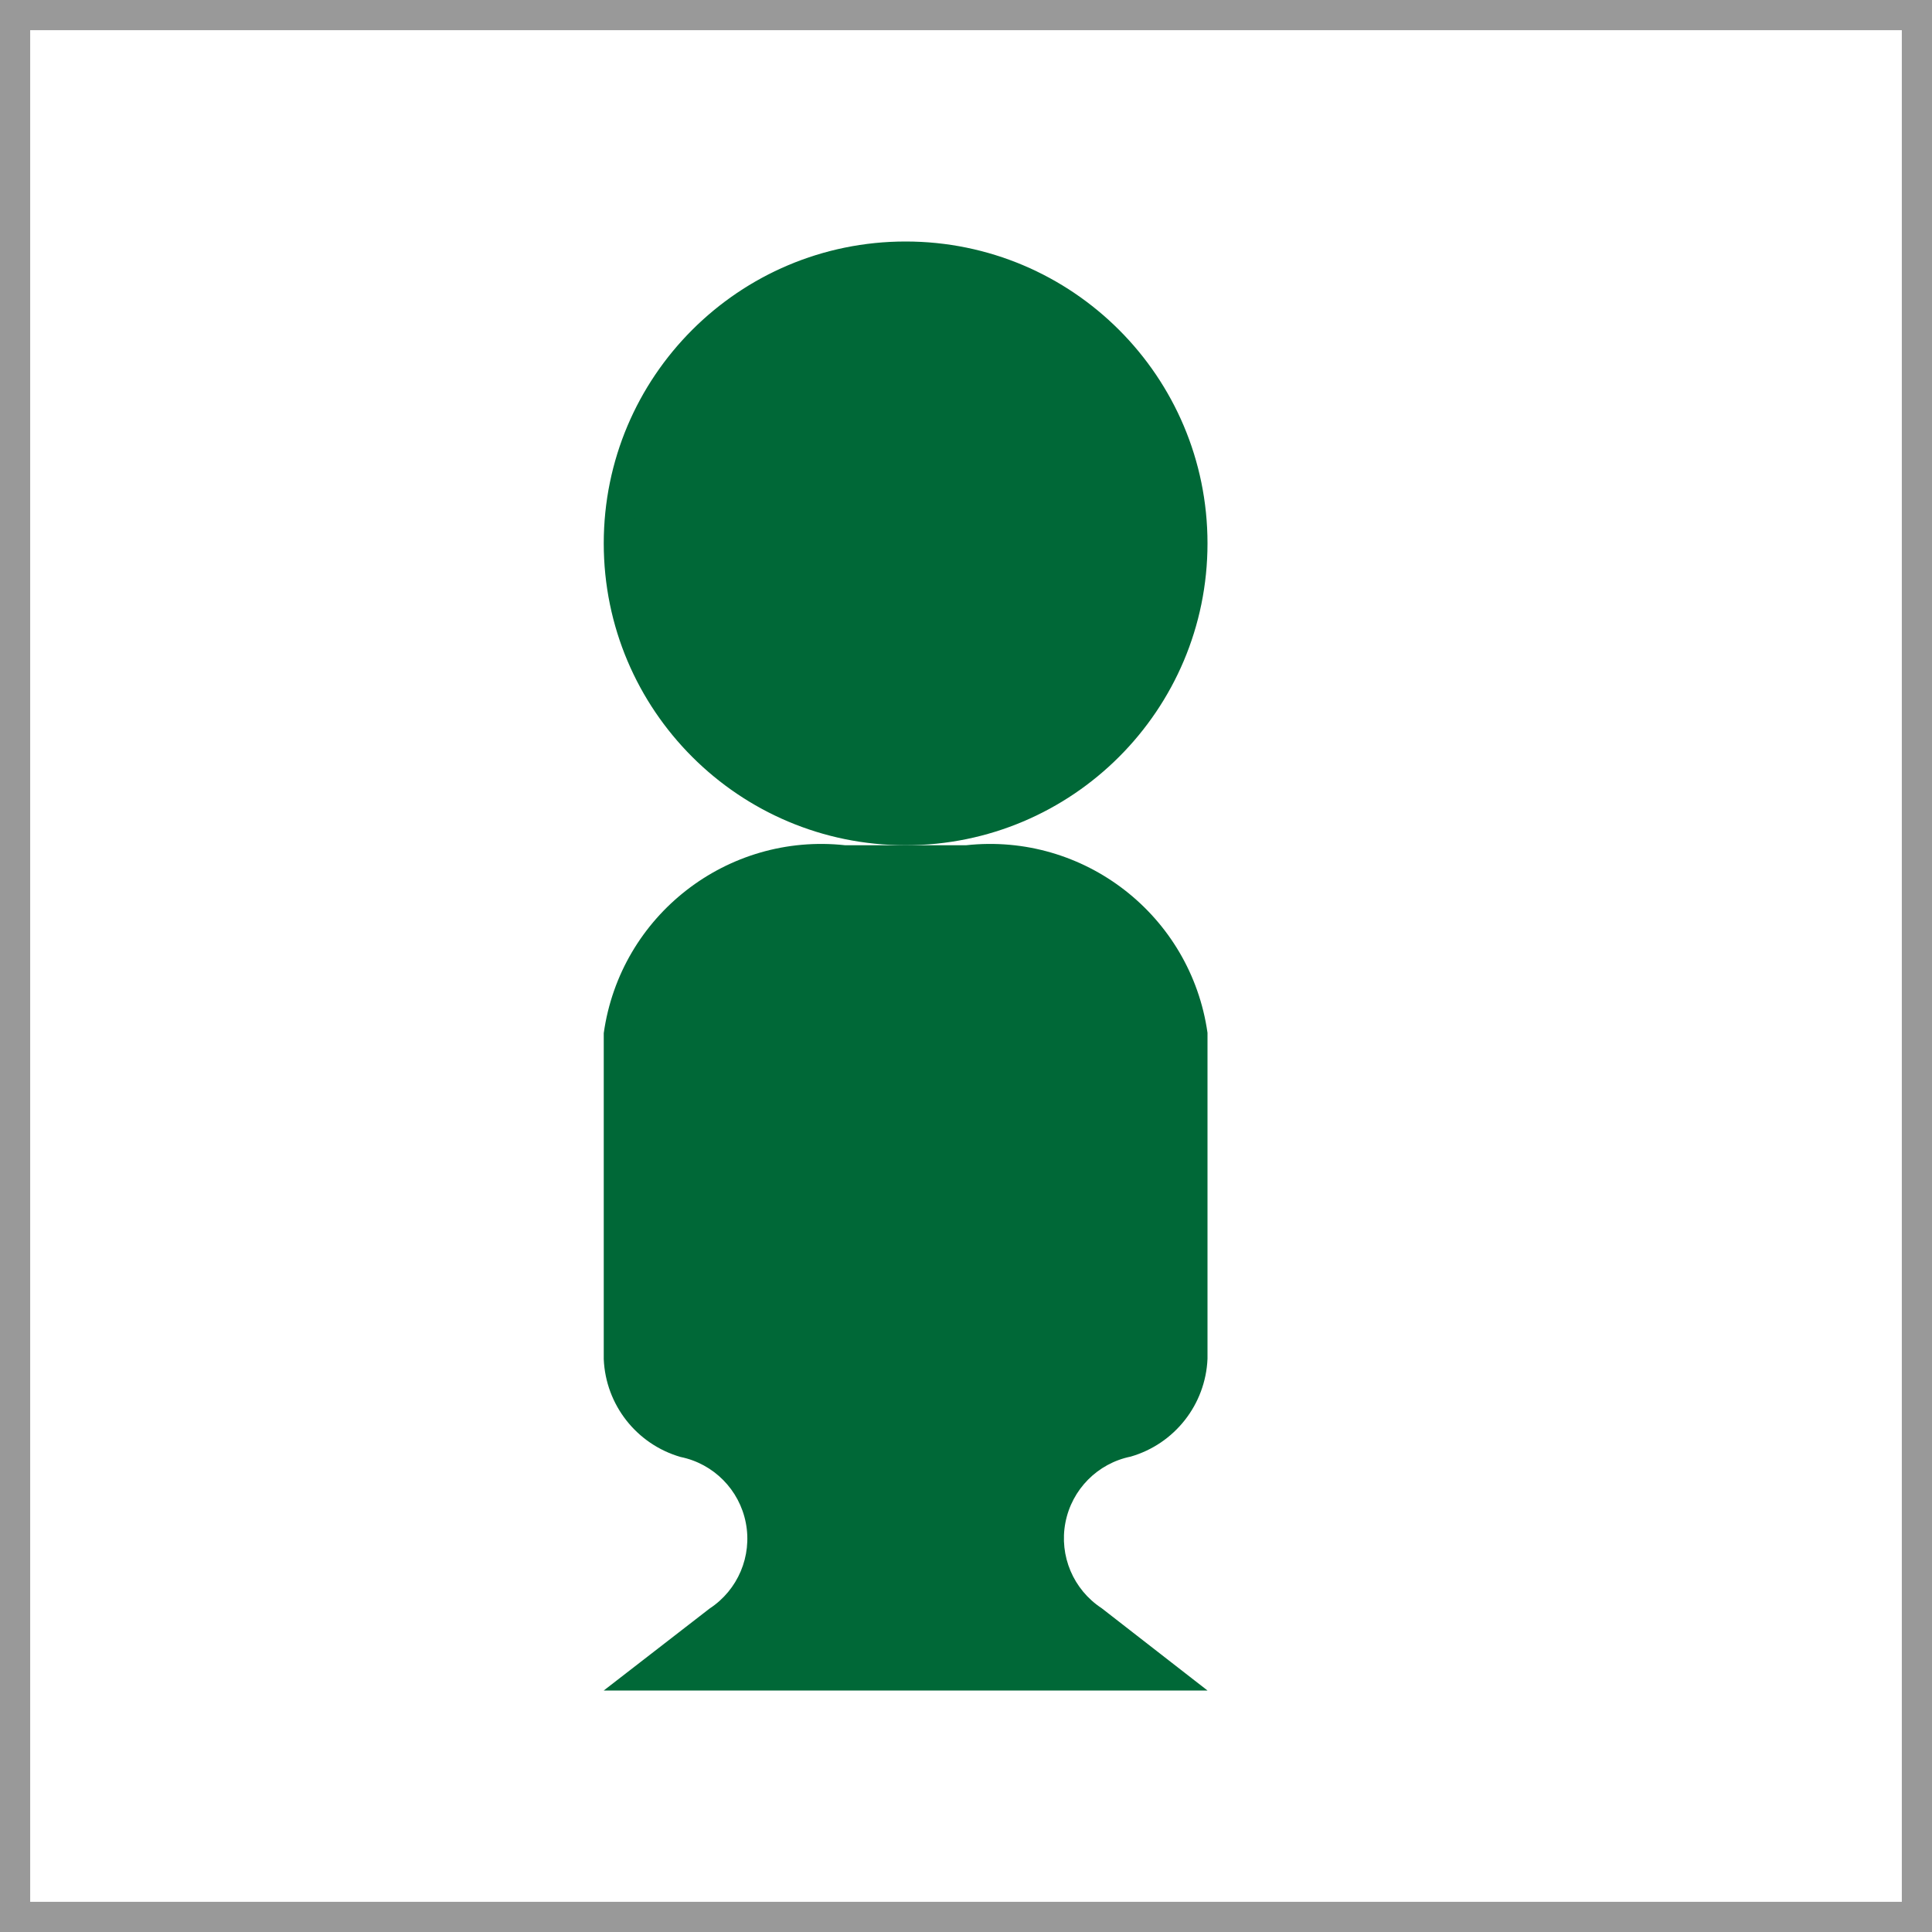
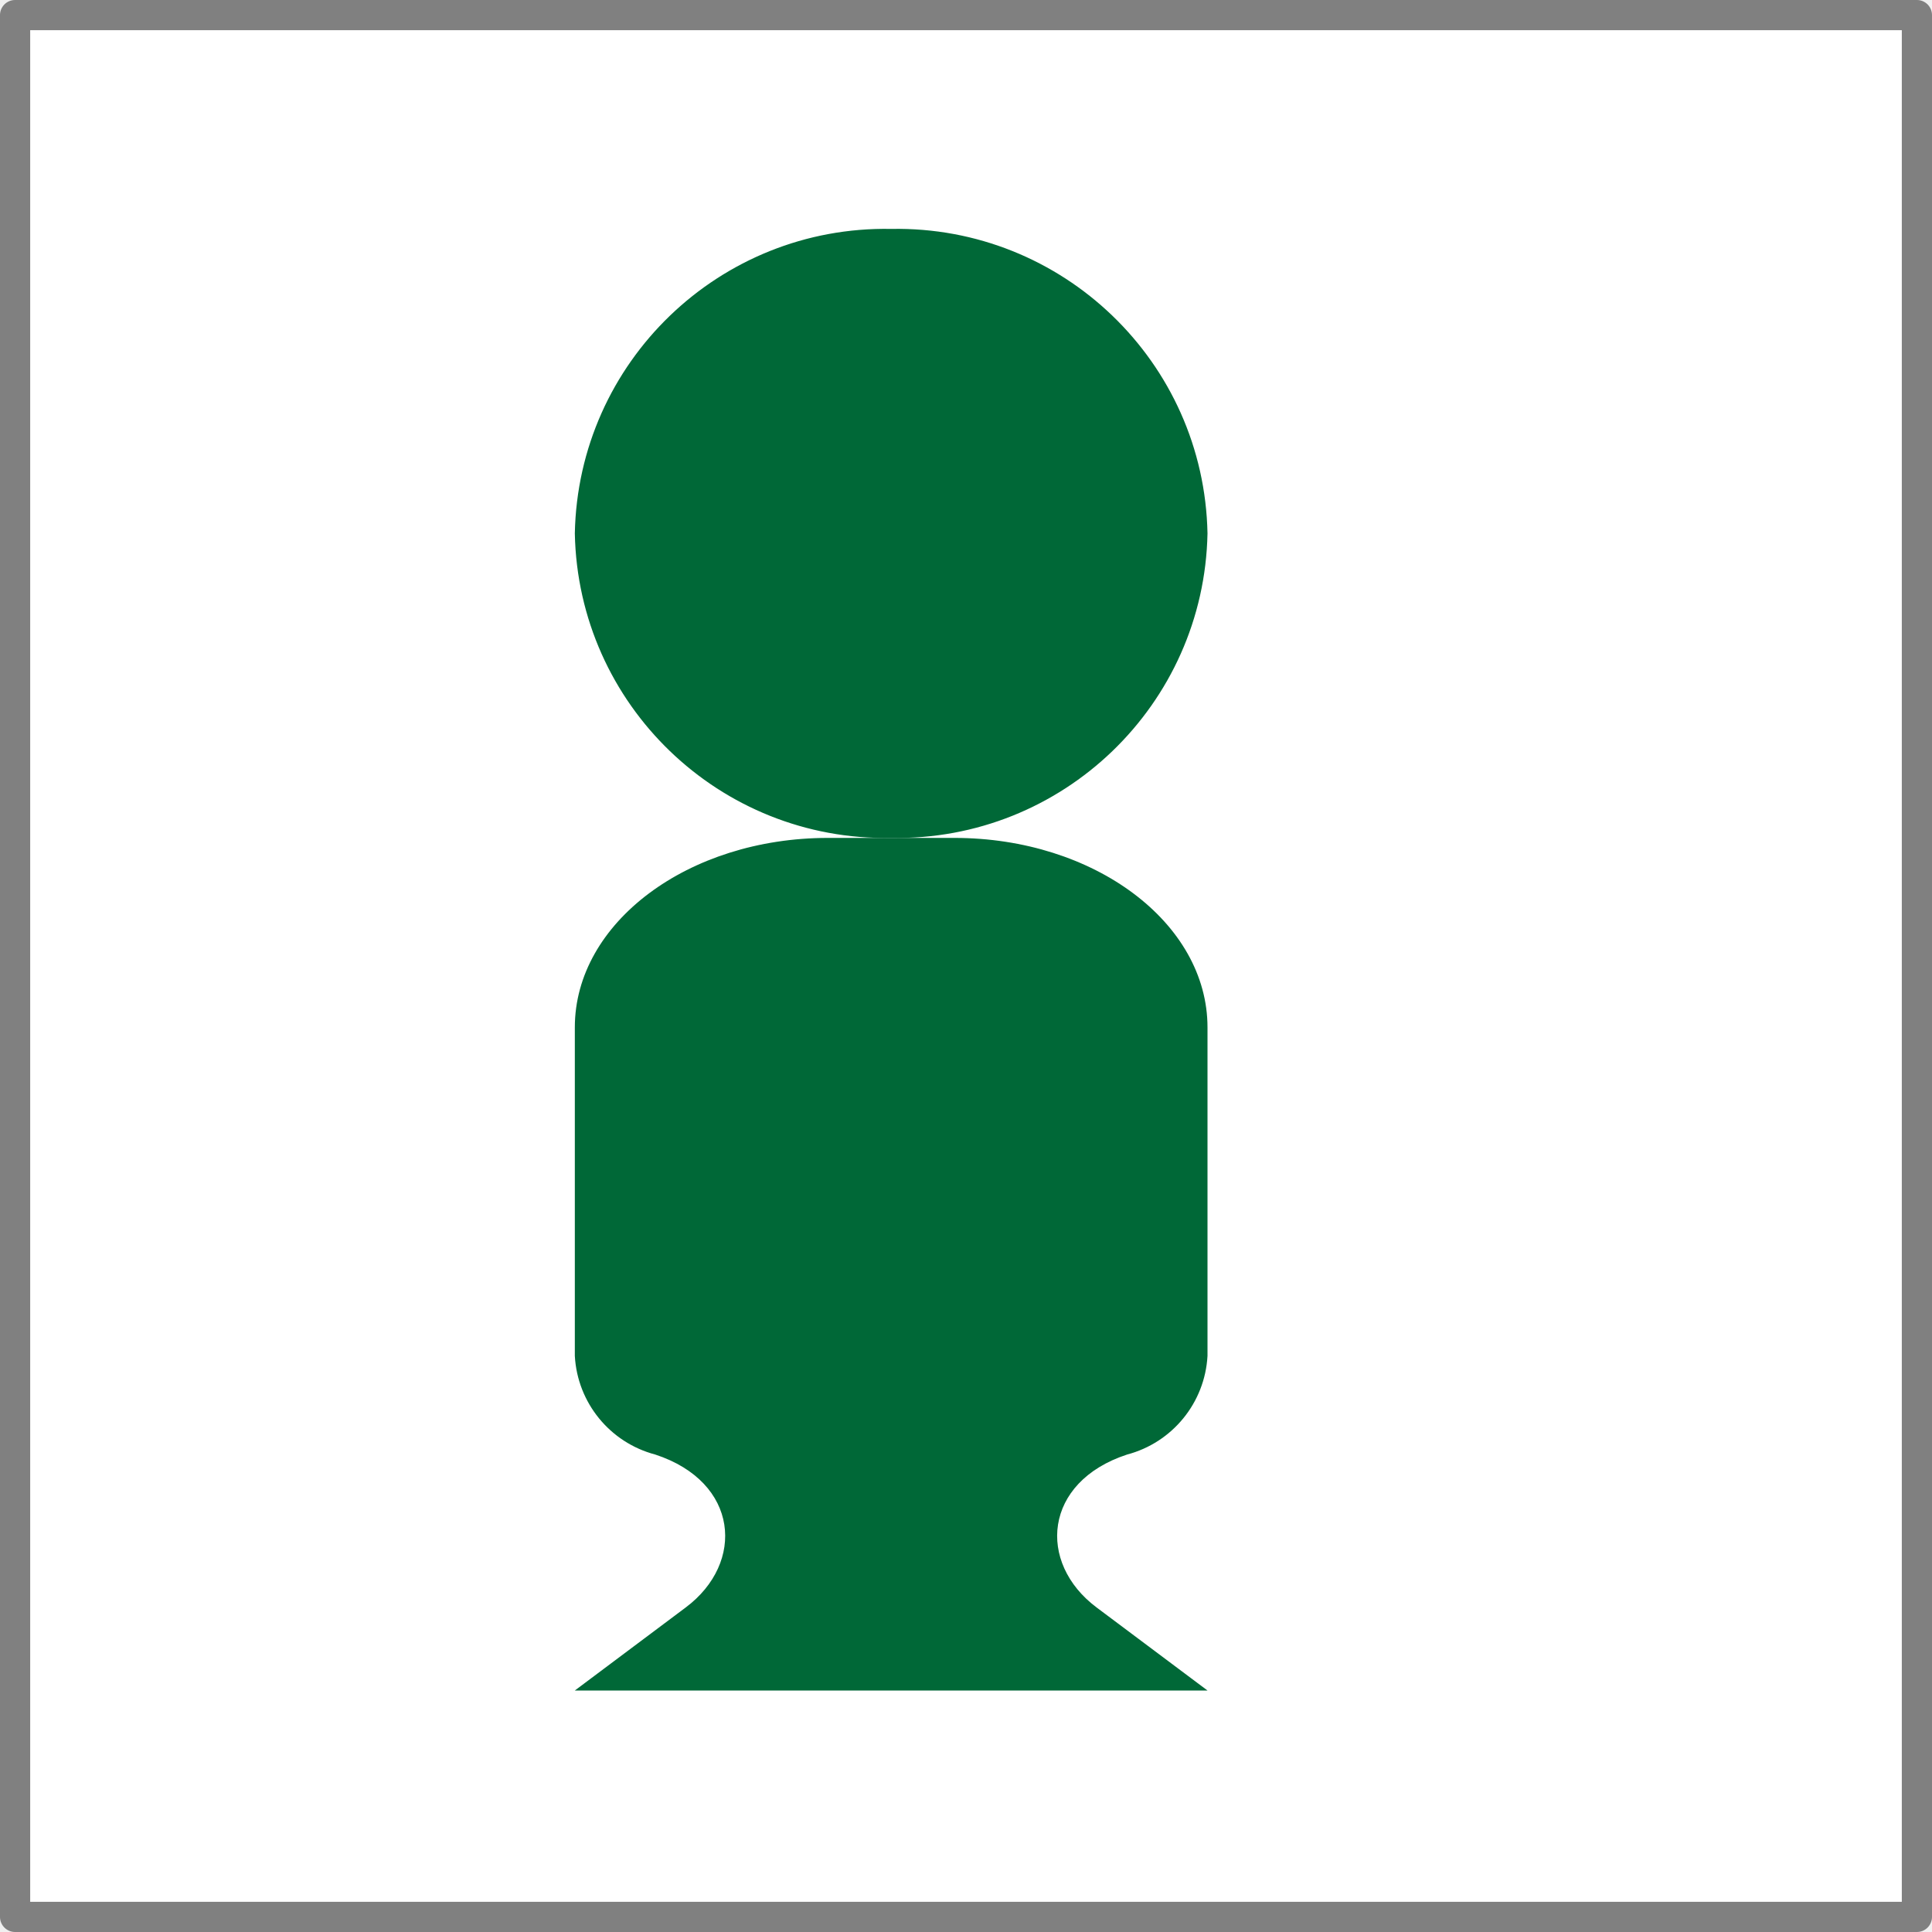
- <svg xmlns="http://www.w3.org/2000/svg" width="16" height="16" viewBox="0 0 16 16">
-   <defs>
-     <style>
-       .a {
-         fill: #fff;
-       }
- 
-       .b {
-         fill: #999;
-       }
- 
-       .c {
-         fill: #006837;
-       }
-     </style>
-   </defs>
-   <g>
-     <rect class="a" x="0.125" y="0.125" width="15.75" height="15.75" />
-     <path class="b" d="M15.75.25v15.5H.25V.25h15.5M16,0H0V16H16V0Z" />
-   </g>
-   <g>
-     <circle class="c" cx="7.5" cy="4.5" r="2.375" />
-     <path class="c" d="M7.5,2.25A2.25,2.25,0,1,1,5.25,4.5,2.252,2.252,0,0,1,7.5,2.25M7.5,2A2.5,2.5,0,1,0,10,4.5,2.5,2.5,0,0,0,7.5,2Z" />
-   </g>
-   <g>
-     <path class="c" d="M5.364,13.875l.589-.458a.851.851,0,0,0,.35-.81.874.874,0,0,0-.627-.663.761.761,0,0,1-.551-.691v-2.7A1.7,1.7,0,0,1,7,7.125H8A1.7,1.7,0,0,1,9.875,8.556v2.7a.762.762,0,0,1-.551.691.876.876,0,0,0-.627.663.851.851,0,0,0,.349.81l.59.458Z" />
-     <path class="c" d="M8,7.25c.965,0,1.75.586,1.75,1.306v2.7a.638.638,0,0,1-.466.573.992.992,0,0,0-.71.761.974.974,0,0,0,.4.929l.3.234H5.729l.3-.234a.974.974,0,0,0,.4-.929.992.992,0,0,0-.709-.761.638.638,0,0,1-.467-.573v-2.7c0-.72.785-1.306,1.75-1.306H8M8,7H7A1.82,1.82,0,0,0,5,8.556v2.7a.882.882,0,0,0,.636.81.691.691,0,0,1,.241,1.255L5,14h5l-.877-.682a.691.691,0,0,1,.241-1.255.882.882,0,0,0,.636-.81v-2.7A1.82,1.82,0,0,0,8,7Z" />
-   </g>
+ <svg xmlns="http://www.w3.org/2000/svg" id="Layer_1" data-name="Layer 1" width="64" height="64" viewBox="0 0 64 64">
+   <rect x="0.5" y="0.5" width="63" height="63" fill="#fff" />
+   <path d="M63.5,64H.5a.5.5,0,0,1-.5-.5V.5A.5.5,0,0,1,.5,0h63a.5.5,0,0,1,.5.5v63A.5.5,0,0,1,63.5,64ZM1,63H63V1H1Z" fill="gray" />
+   <path d="M29.521,27.632A10.175,10.175,0,0,1,19.167,17.67,10.175,10.175,0,0,1,29.521,7.708,10.175,10.175,0,0,1,39.875,17.67,10.175,10.175,0,0,1,29.521,27.632Z" fill="#006837" />
+   <path d="M29.521,7.833A10.05,10.05,0,0,1,39.75,17.67a10.05,10.05,0,0,1-10.229,9.837A10.05,10.05,0,0,1,19.292,17.67,10.05,10.05,0,0,1,29.521,7.833m0-.25A10.288,10.288,0,0,0,19.042,17.67,10.288,10.288,0,0,0,29.521,27.757,10.289,10.289,0,0,0,40,17.67,10.289,10.289,0,0,0,29.521,7.583Z" fill="#006837" />
+   <path d="M19.417,55.875l3.374-2.526a3.023,3.023,0,0,0,1.323-2.881,3.2,3.2,0,0,0-2.368-2.4,3.481,3.481,0,0,1-2.579-3.147V34.033c0-3.392,3.7-6.151,8.258-6.151h4.192c4.553,0,8.258,2.759,8.258,6.151V44.917A3.481,3.481,0,0,1,37.3,48.064a3.2,3.2,0,0,0-2.368,2.4,3.021,3.021,0,0,0,1.323,2.881l3.374,2.526Z" fill="#006837" />
+   <path d="M31.617,28.007c4.484,0,8.133,2.7,8.133,6.026V44.917a3.358,3.358,0,0,1-2.493,3.029,3.316,3.316,0,0,0-2.453,2.5,3.146,3.146,0,0,0,1.372,3l3.073,2.3H19.793l3.073-2.3a3.148,3.148,0,0,0,1.371-3,3.315,3.315,0,0,0-2.452-2.5,3.358,3.358,0,0,1-2.493-3.029V34.033c0-3.323,3.648-6.026,8.133-6.026h4.192m0-.25H27.425c-4.63,0-8.383,2.81-8.383,6.276V44.917a3.584,3.584,0,0,0,2.665,3.267c2.773.909,2.987,3.584,1.009,5.065L19.042,56H40l-3.674-2.751c-1.978-1.481-1.764-4.156,1.009-5.065A3.586,3.586,0,0,0,40,44.917V34.033c0-3.466-3.753-6.276-8.383-6.276Z" fill="#006837" />
</svg>
